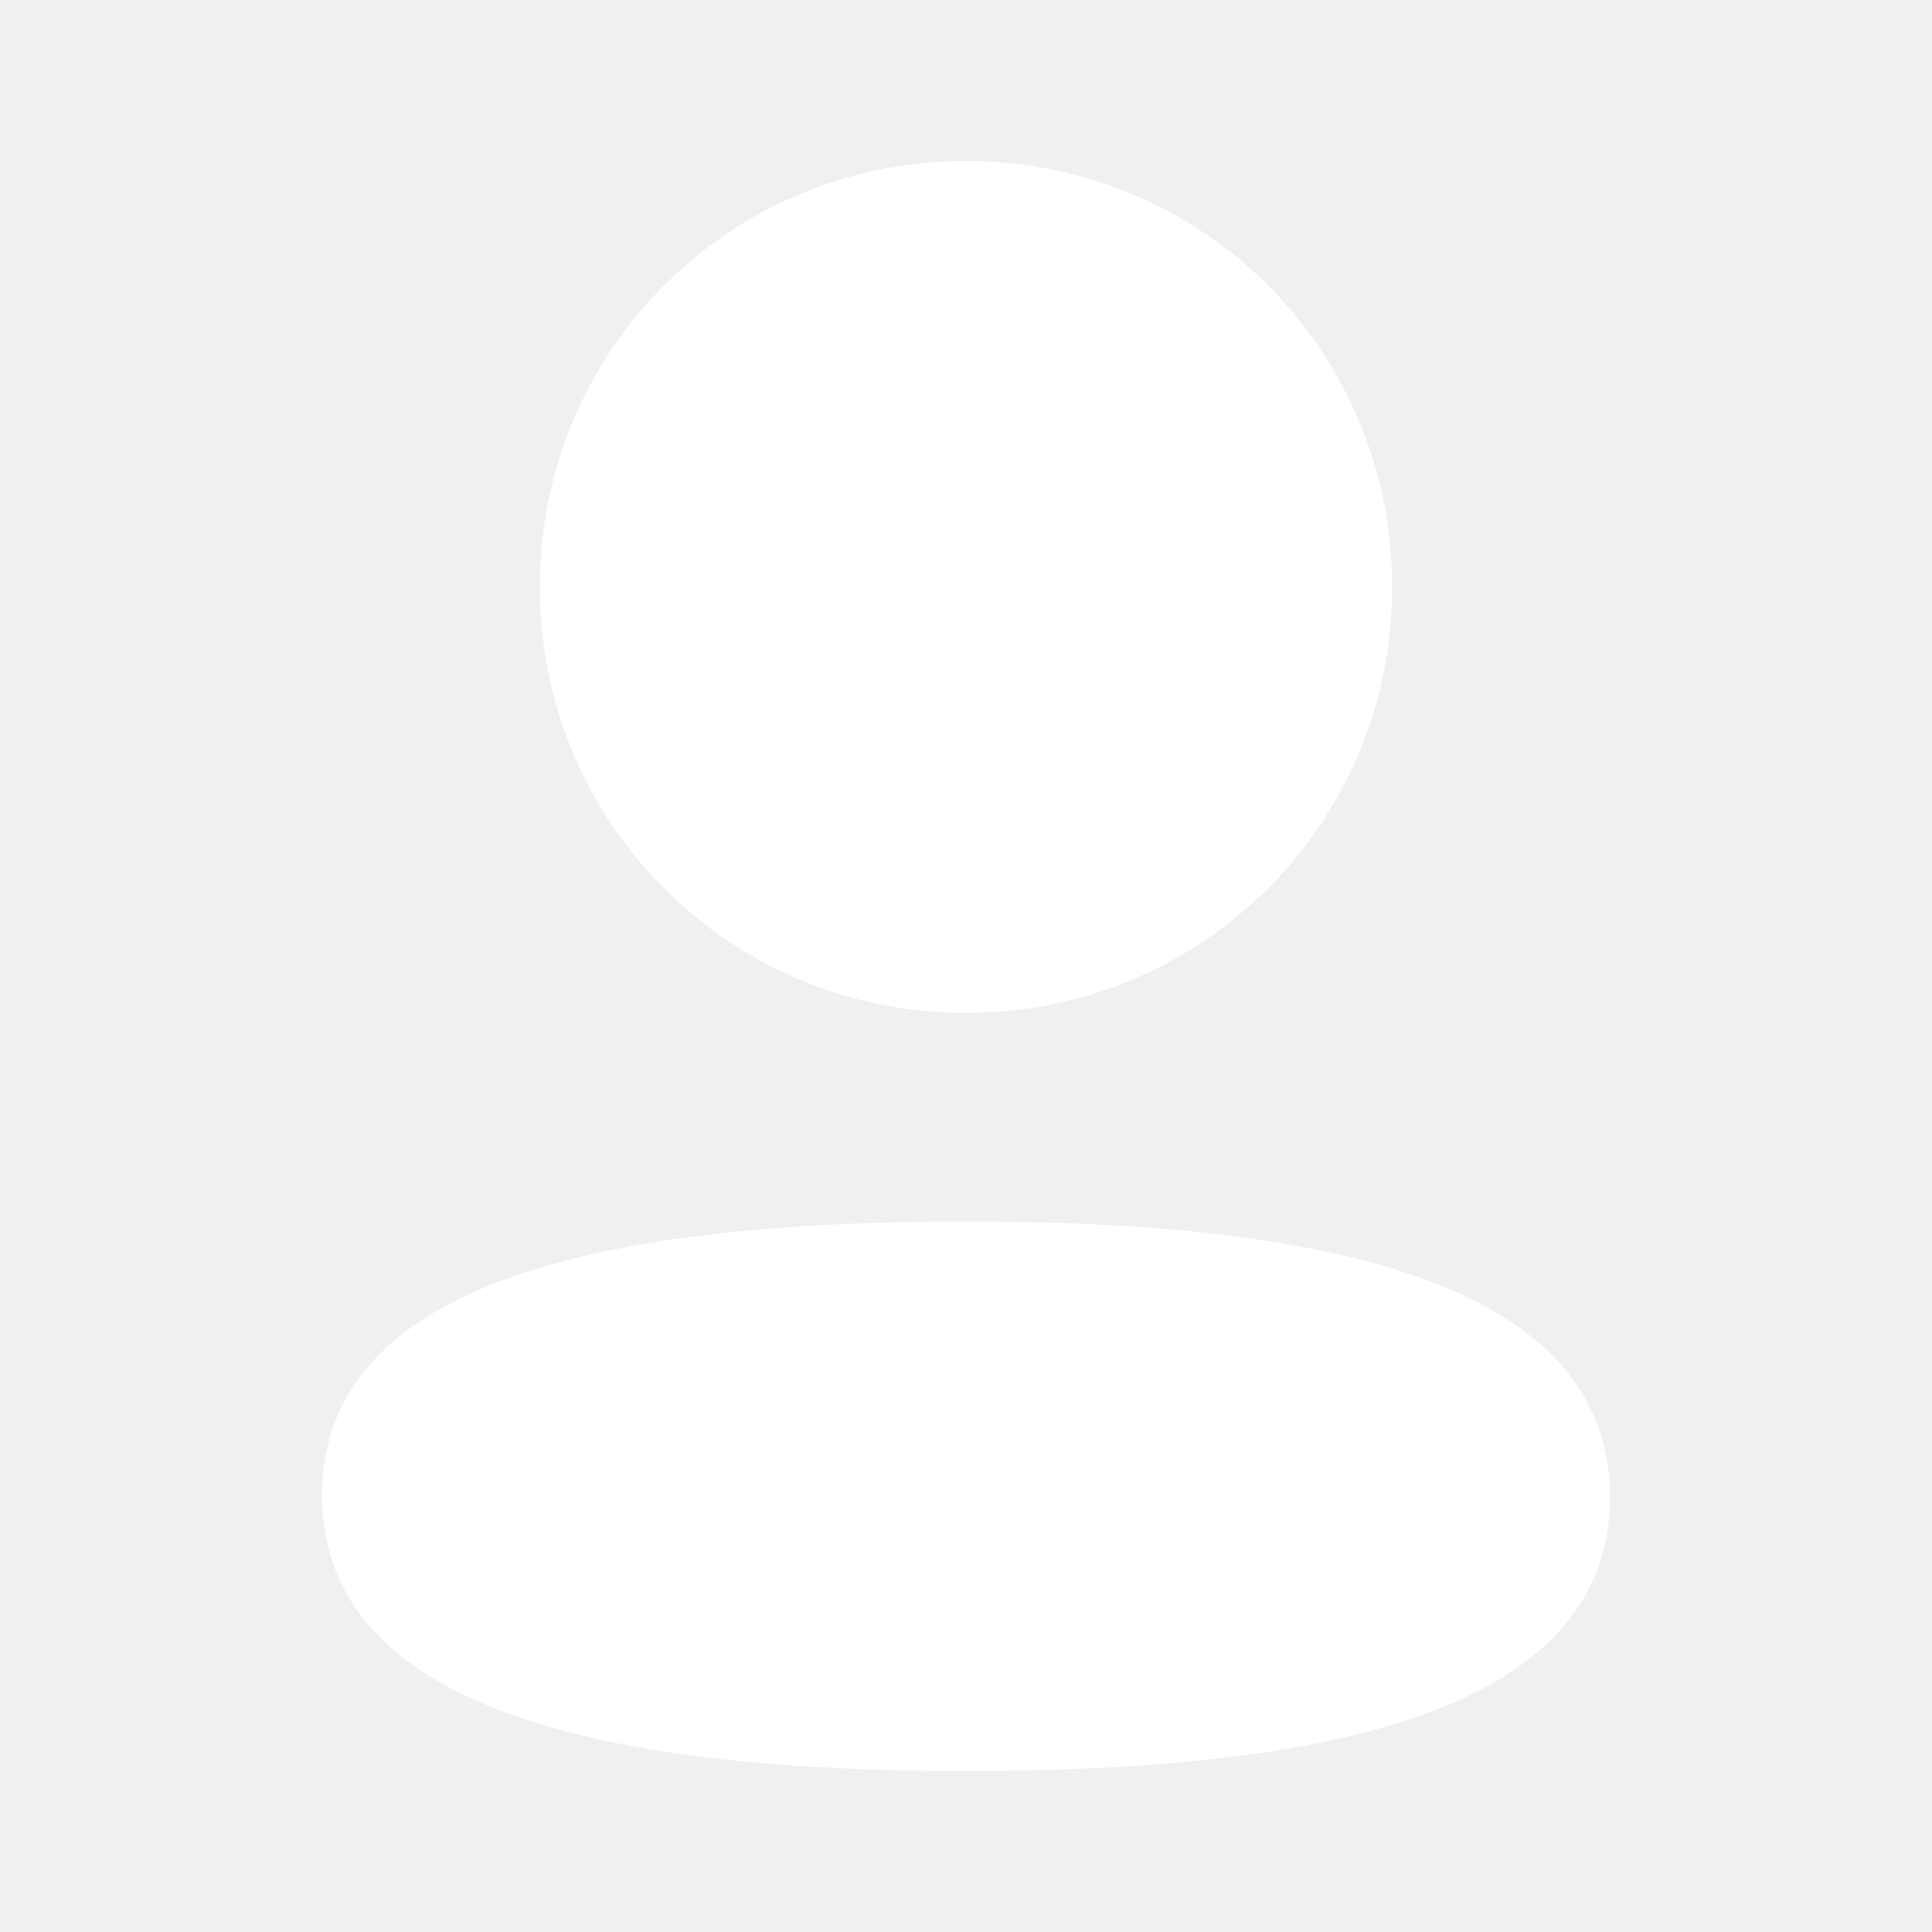
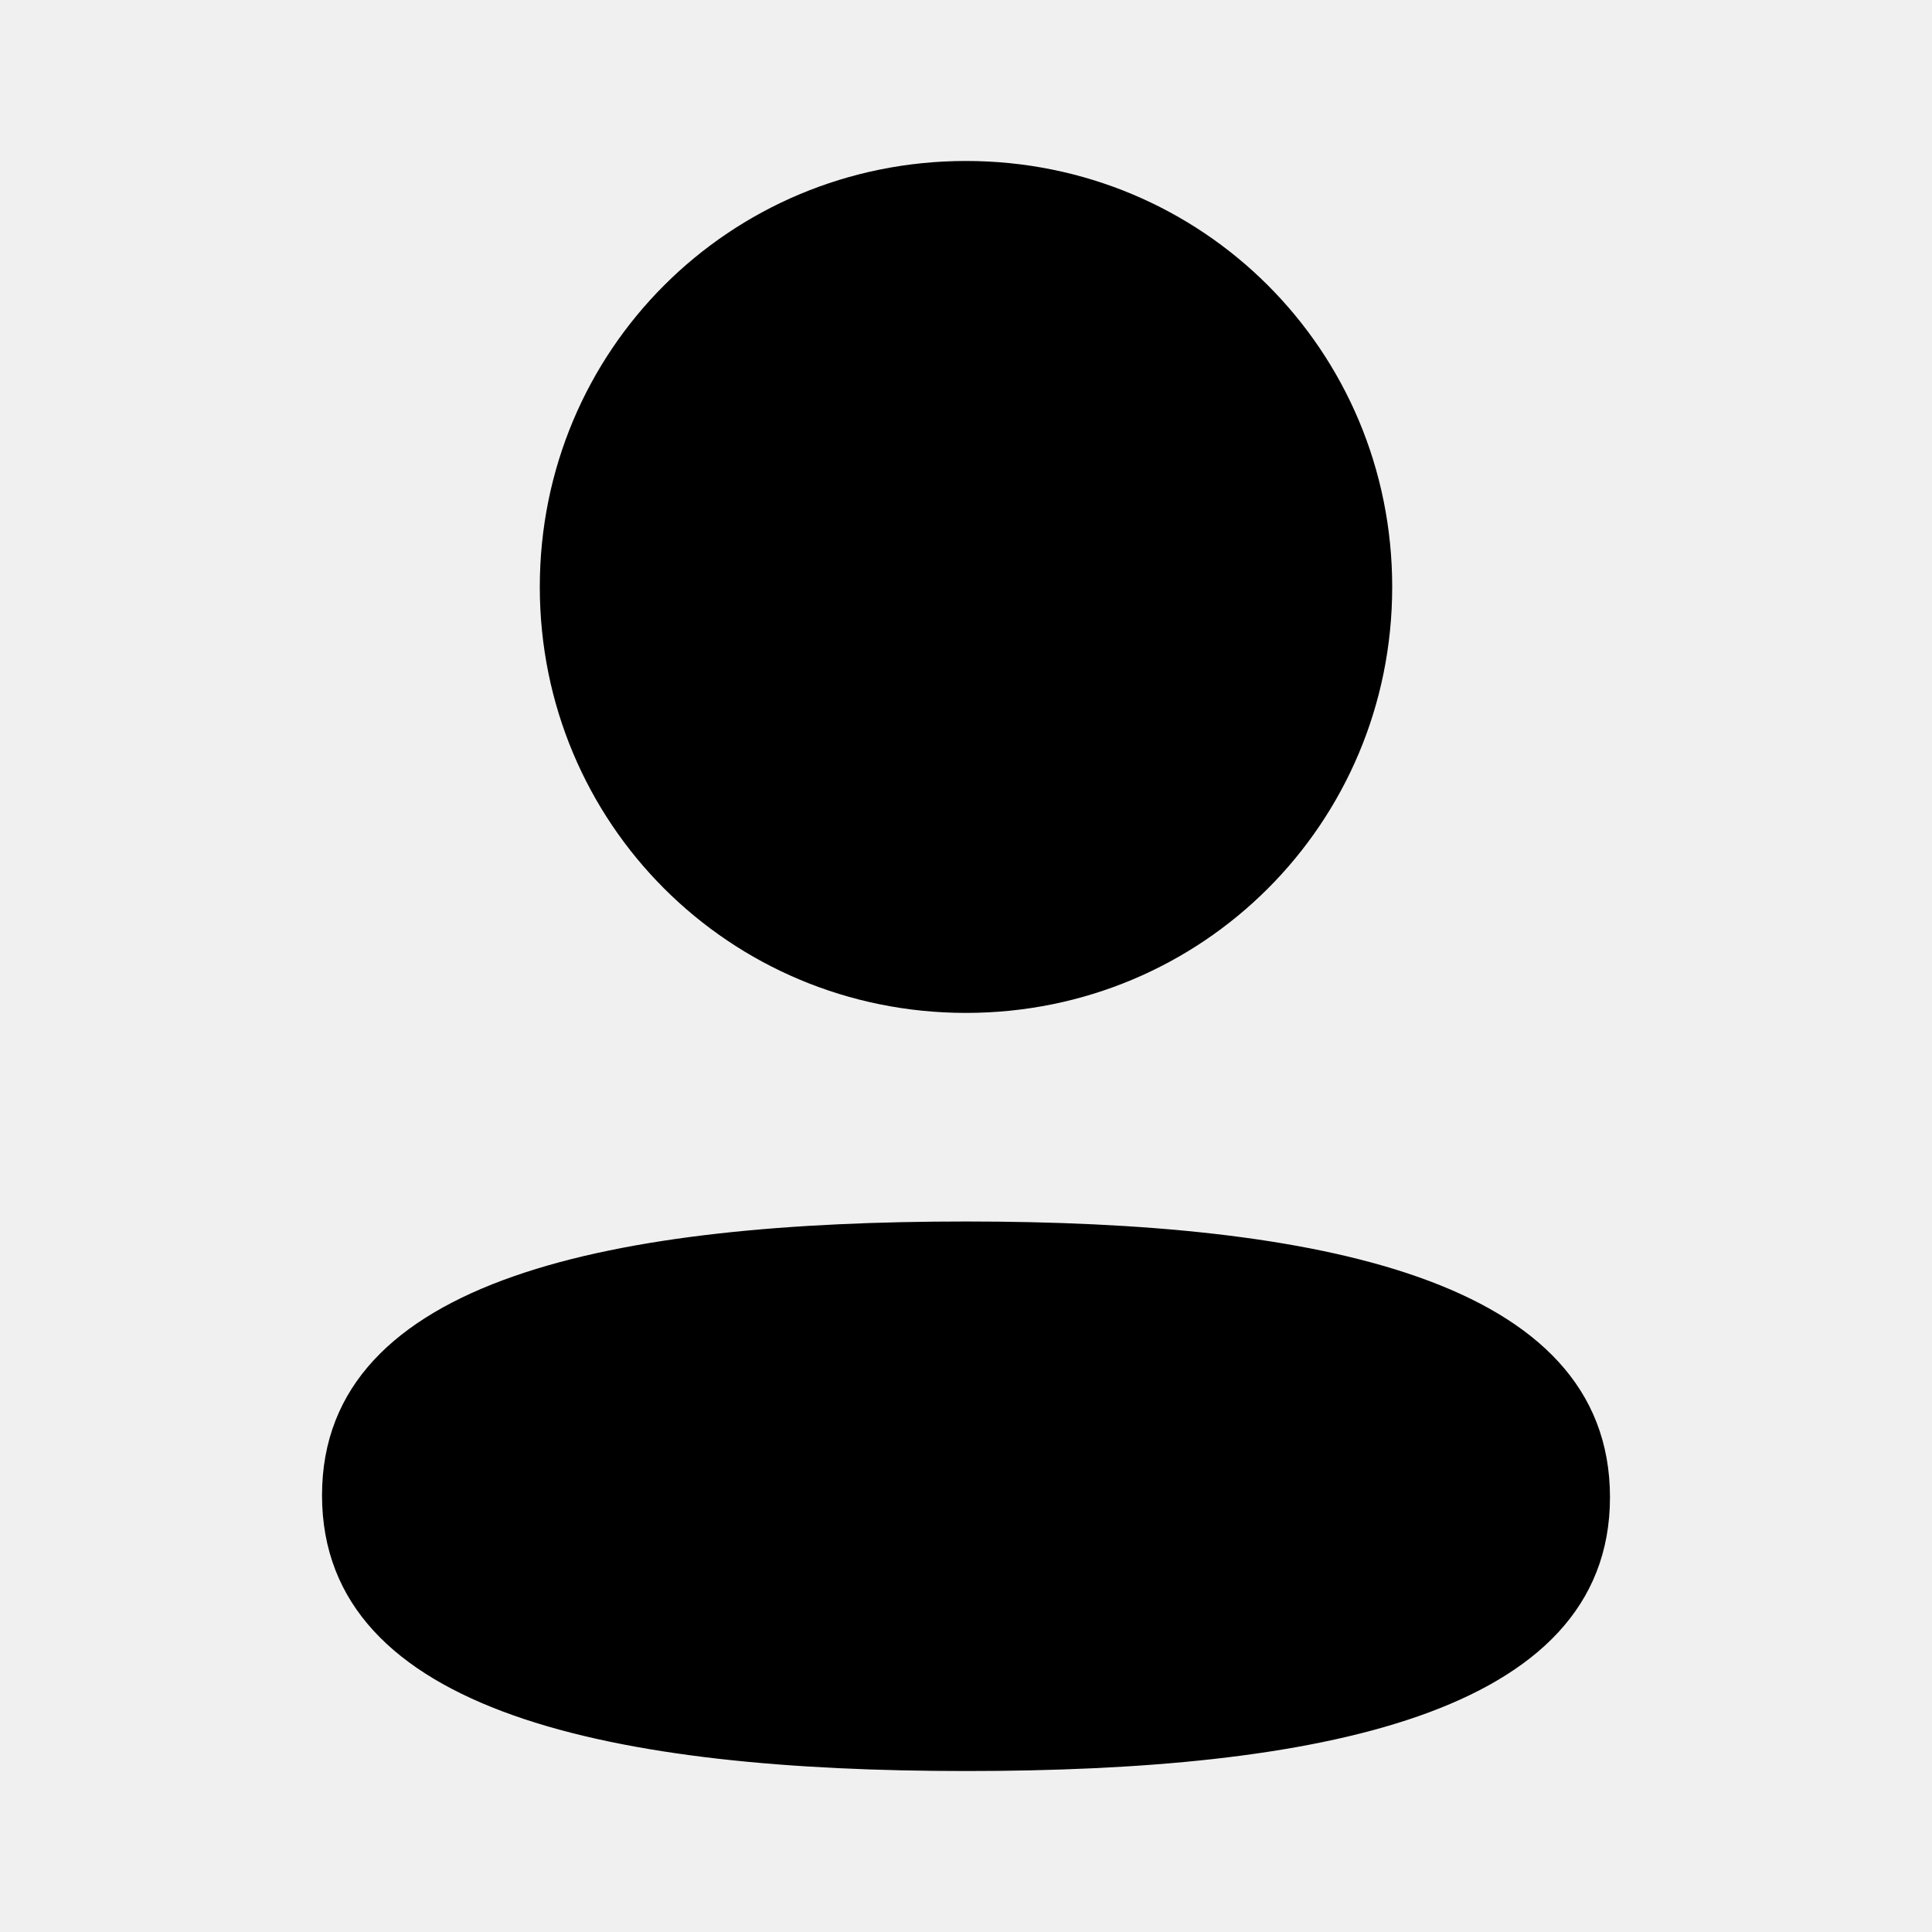
<svg xmlns="http://www.w3.org/2000/svg" width="25" height="25" viewBox="0 0 25 25" fill="none">
-   <path d="M12.5 15.806C17.019 15.806 20.833 16.541 20.833 19.374C20.833 22.208 16.994 22.917 12.5 22.917C7.982 22.917 4.167 22.182 4.167 19.349C4.167 16.515 8.006 15.806 12.5 15.806ZM12.5 2.083C15.562 2.083 18.015 4.535 18.015 7.595C18.015 10.654 15.562 13.107 12.5 13.107C9.439 13.107 6.985 10.654 6.985 7.595C6.985 4.535 9.439 2.083 12.5 2.083Z" fill="white" />
+   <path d="M12.5 15.806C17.019 15.806 20.833 16.541 20.833 19.374C20.833 22.208 16.994 22.917 12.5 22.917C7.982 22.917 4.167 22.182 4.167 19.349C4.167 16.515 8.006 15.806 12.5 15.806ZM12.5 2.083C15.562 2.083 18.015 4.535 18.015 7.595C18.015 10.654 15.562 13.107 12.5 13.107C9.439 13.107 6.985 10.654 6.985 7.595C6.985 4.535 9.439 2.083 12.5 2.083Z" fill="black" />
</svg>
